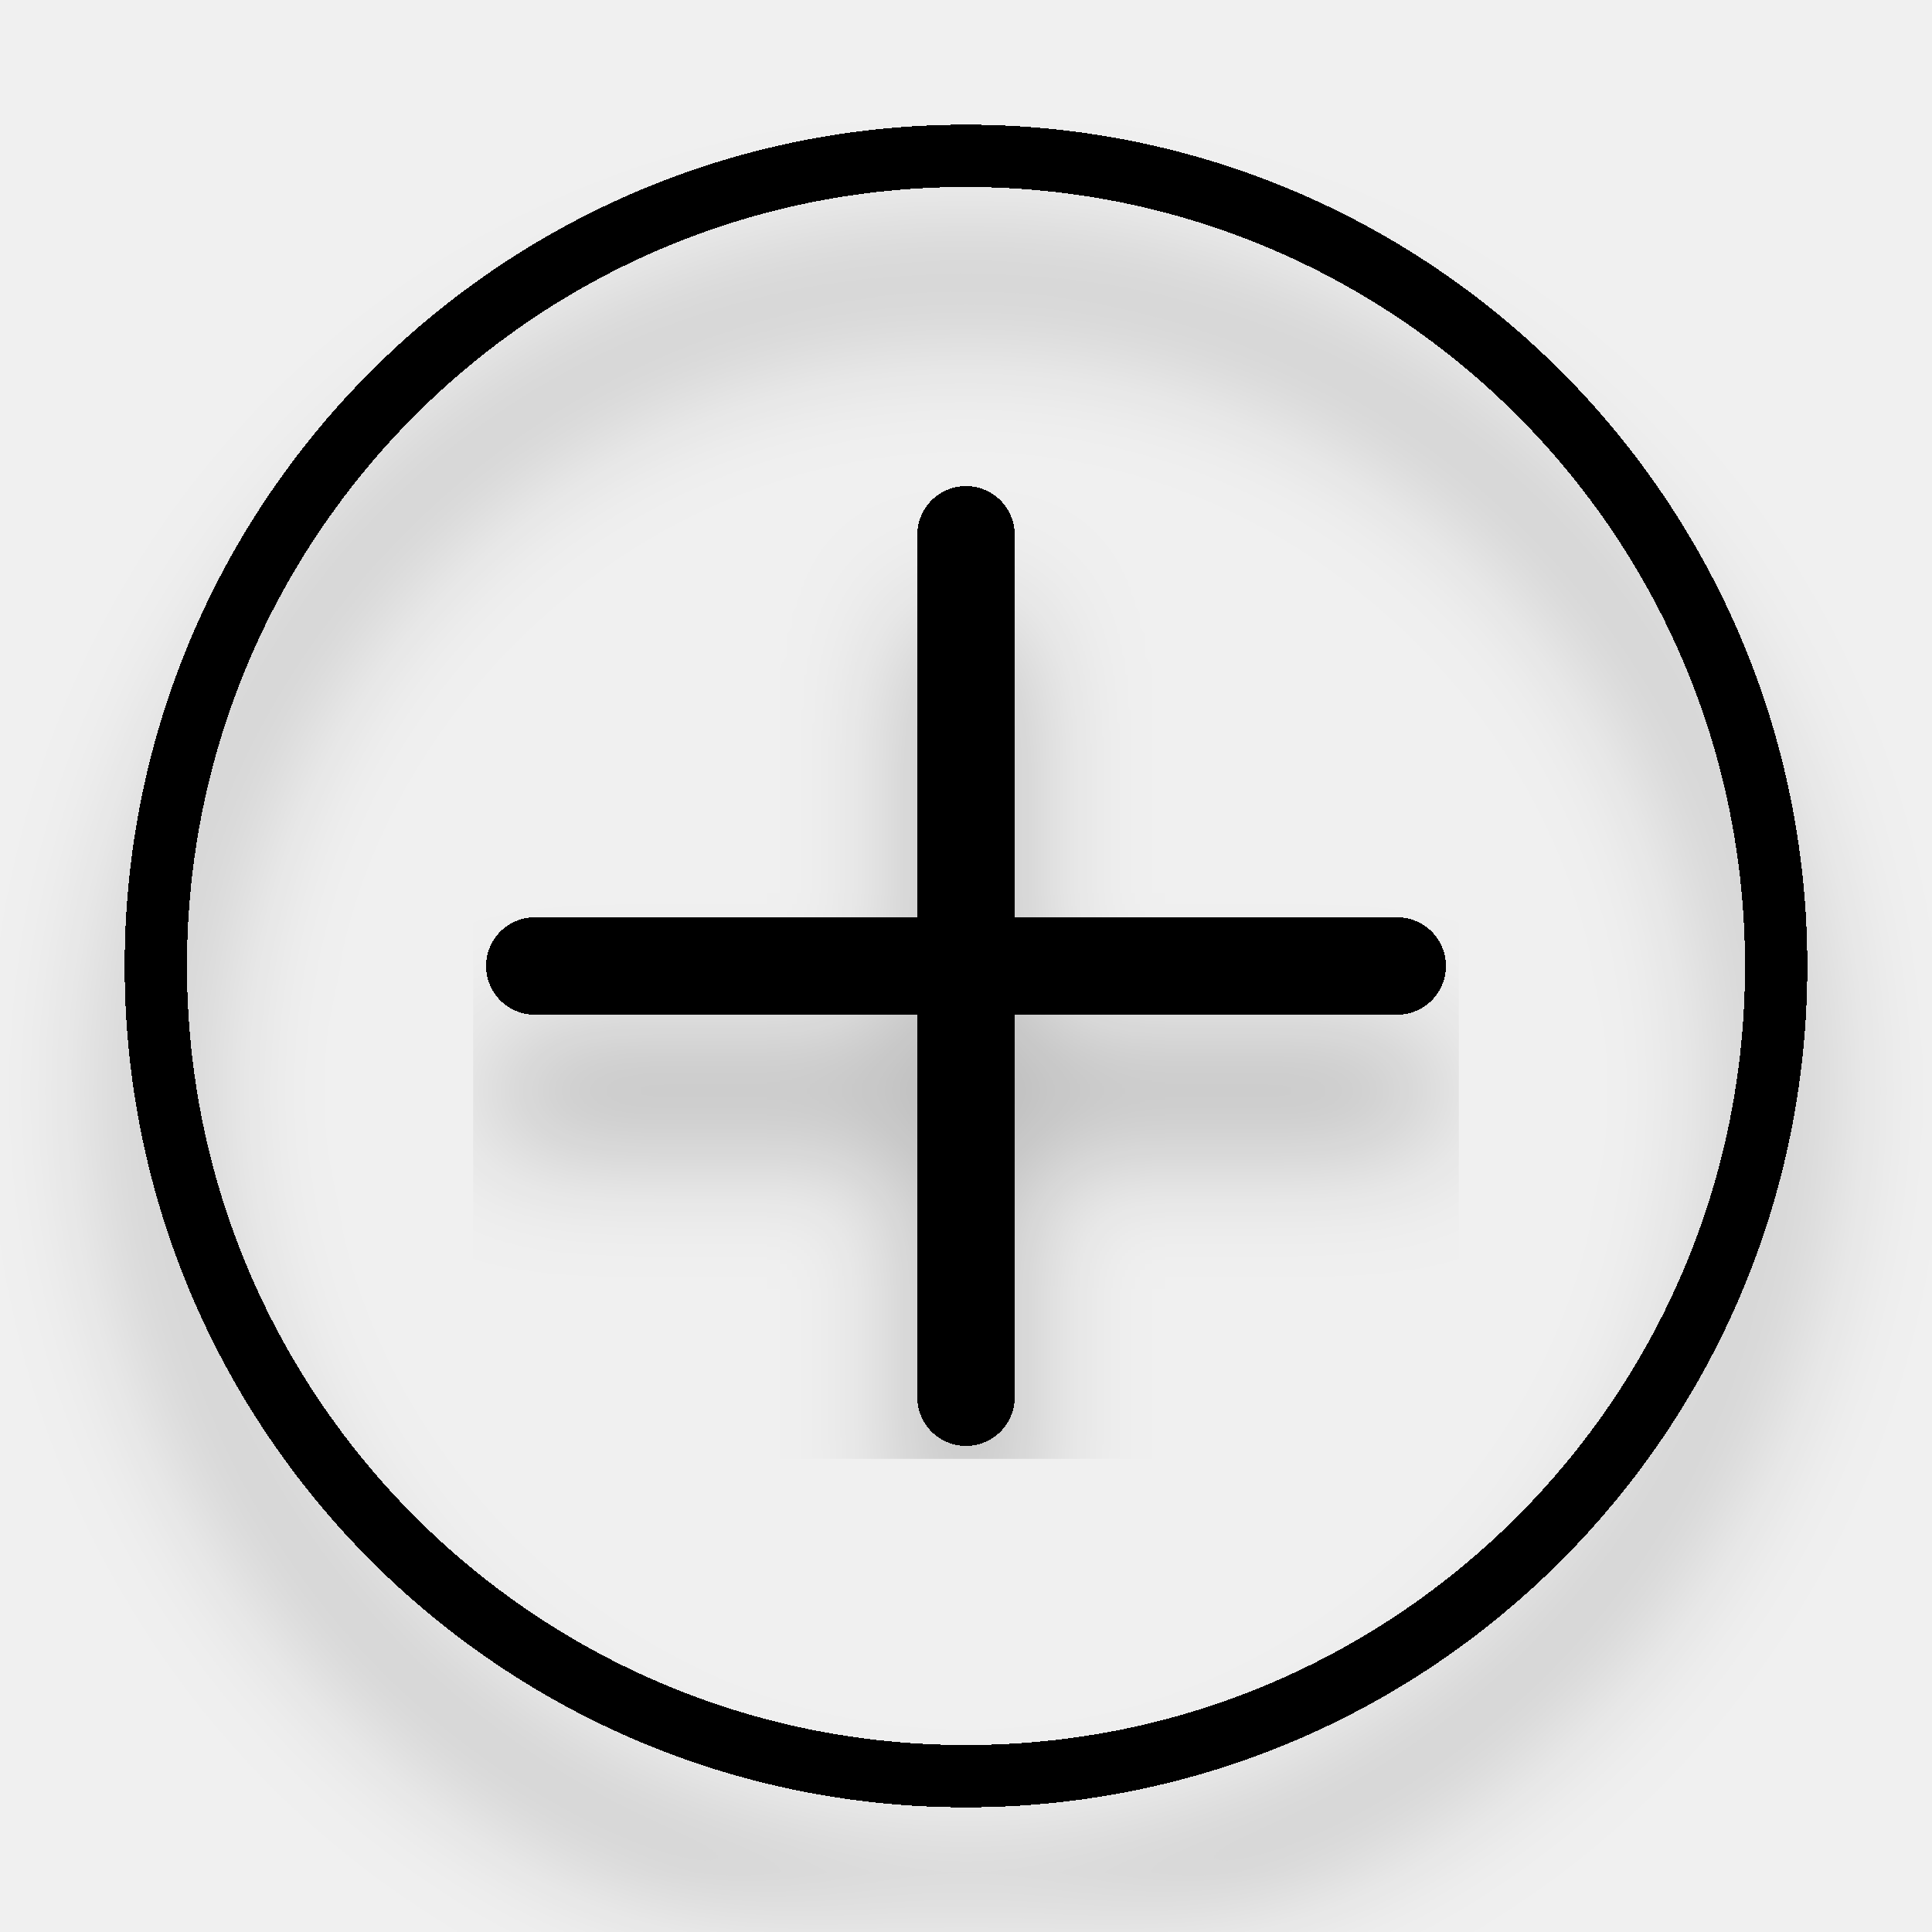
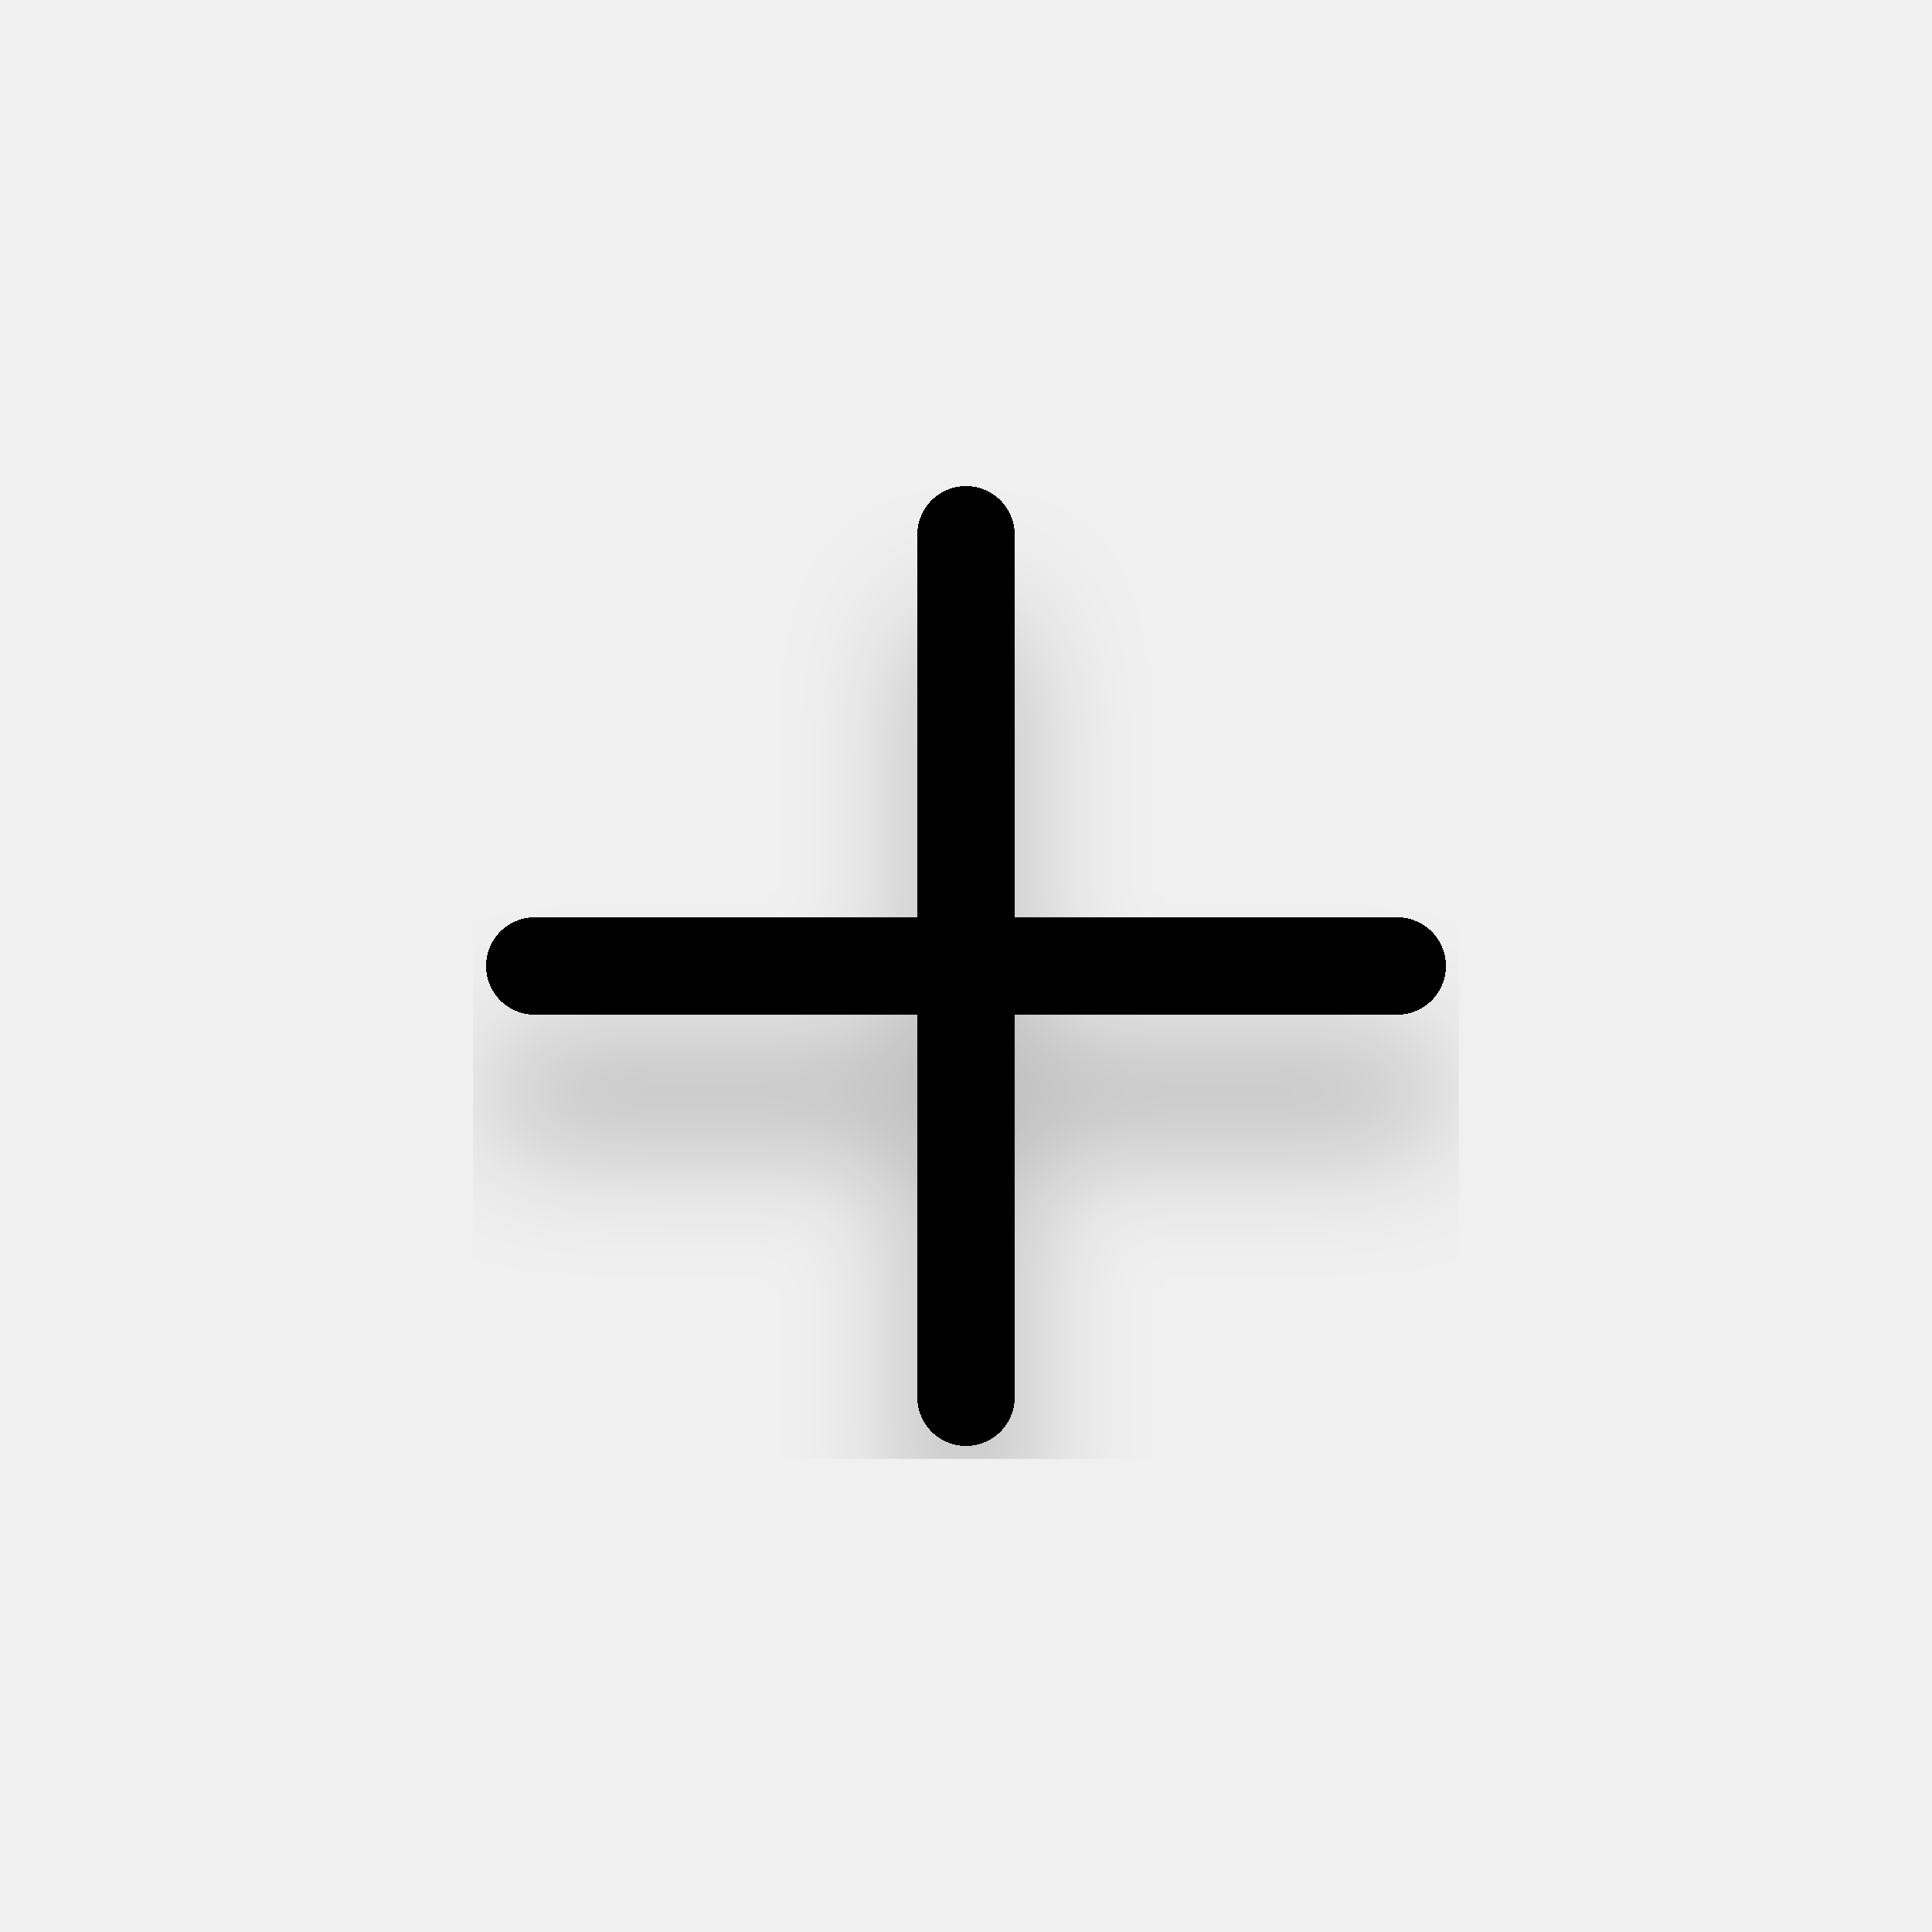
<svg xmlns="http://www.w3.org/2000/svg" width="62" height="62" viewBox="0 0 62 54" fill="none">
-   <g filter="url(#filter1_d_0_193)">
-     <circle cx="31" cy="27" r="26" stroke="black" stroke-width="2" shape-rendering="crispEdges" />
-   </g>
  <g clip-path="url(#clip0_0_193)">
    <g filter="url(#filter0_d_0_193)">
      <path d="M31 13.161V40.839M17.161 27H44.839" stroke="black" stroke-width="3.125" stroke-linecap="round" stroke-linejoin="round" shape-rendering="crispEdges" />
    </g>
  </g>
  <defs>
    <filter id="filter0_d_0_193" x="11.598" y="11.598" width="38.804" height="38.804" filterUnits="userSpaceOnUse" color-interpolation-filters="sRGB">
      <feFlood flood-opacity="0" result="BackgroundImageFix" />
      <feColorMatrix in="SourceAlpha" type="matrix" values="0 0 0 0 0 0 0 0 0 0 0 0 0 0 0 0 0 0 127 0" result="hardAlpha" />
      <feOffset dy="4" />
      <feGaussianBlur stdDeviation="2" />
      <feComposite in2="hardAlpha" operator="out" />
      <feColorMatrix type="matrix" values="0 0 0 0 0 0 0 0 0 0 0 0 0 0 0 0 0 0 0.25 0" />
      <feBlend mode="normal" in2="BackgroundImageFix" result="effect1_dropShadow_0_193" />
      <feBlend mode="normal" in="SourceGraphic" in2="effect1_dropShadow_0_193" result="shape" />
    </filter>
    <filter id="filter1_d_0_193" x="0" y="0" width="62" height="62" filterUnits="userSpaceOnUse" color-interpolation-filters="sRGB">
      <feFlood flood-opacity="0" result="BackgroundImageFix" />
      <feColorMatrix in="SourceAlpha" type="matrix" values="0 0 0 0 0 0 0 0 0 0 0 0 0 0 0 0 0 0 127 0" result="hardAlpha" />
      <feOffset dy="4" />
      <feGaussianBlur stdDeviation="2" />
      <feComposite in2="hardAlpha" operator="out" />
      <feColorMatrix type="matrix" values="0 0 0 0 0 0 0 0 0 0 0 0 0 0 0 0 0 0 0.25 0" />
      <feBlend mode="normal" in2="BackgroundImageFix" result="effect1_dropShadow_0_193" />
      <feBlend mode="normal" in="SourceGraphic" in2="effect1_dropShadow_0_193" result="shape" />
    </filter>
    <clipPath id="clip0_0_193">
      <rect width="31.633" height="31.633" fill="white" transform="translate(15.1837 11.1837)" />
    </clipPath>
  </defs>
</svg>
